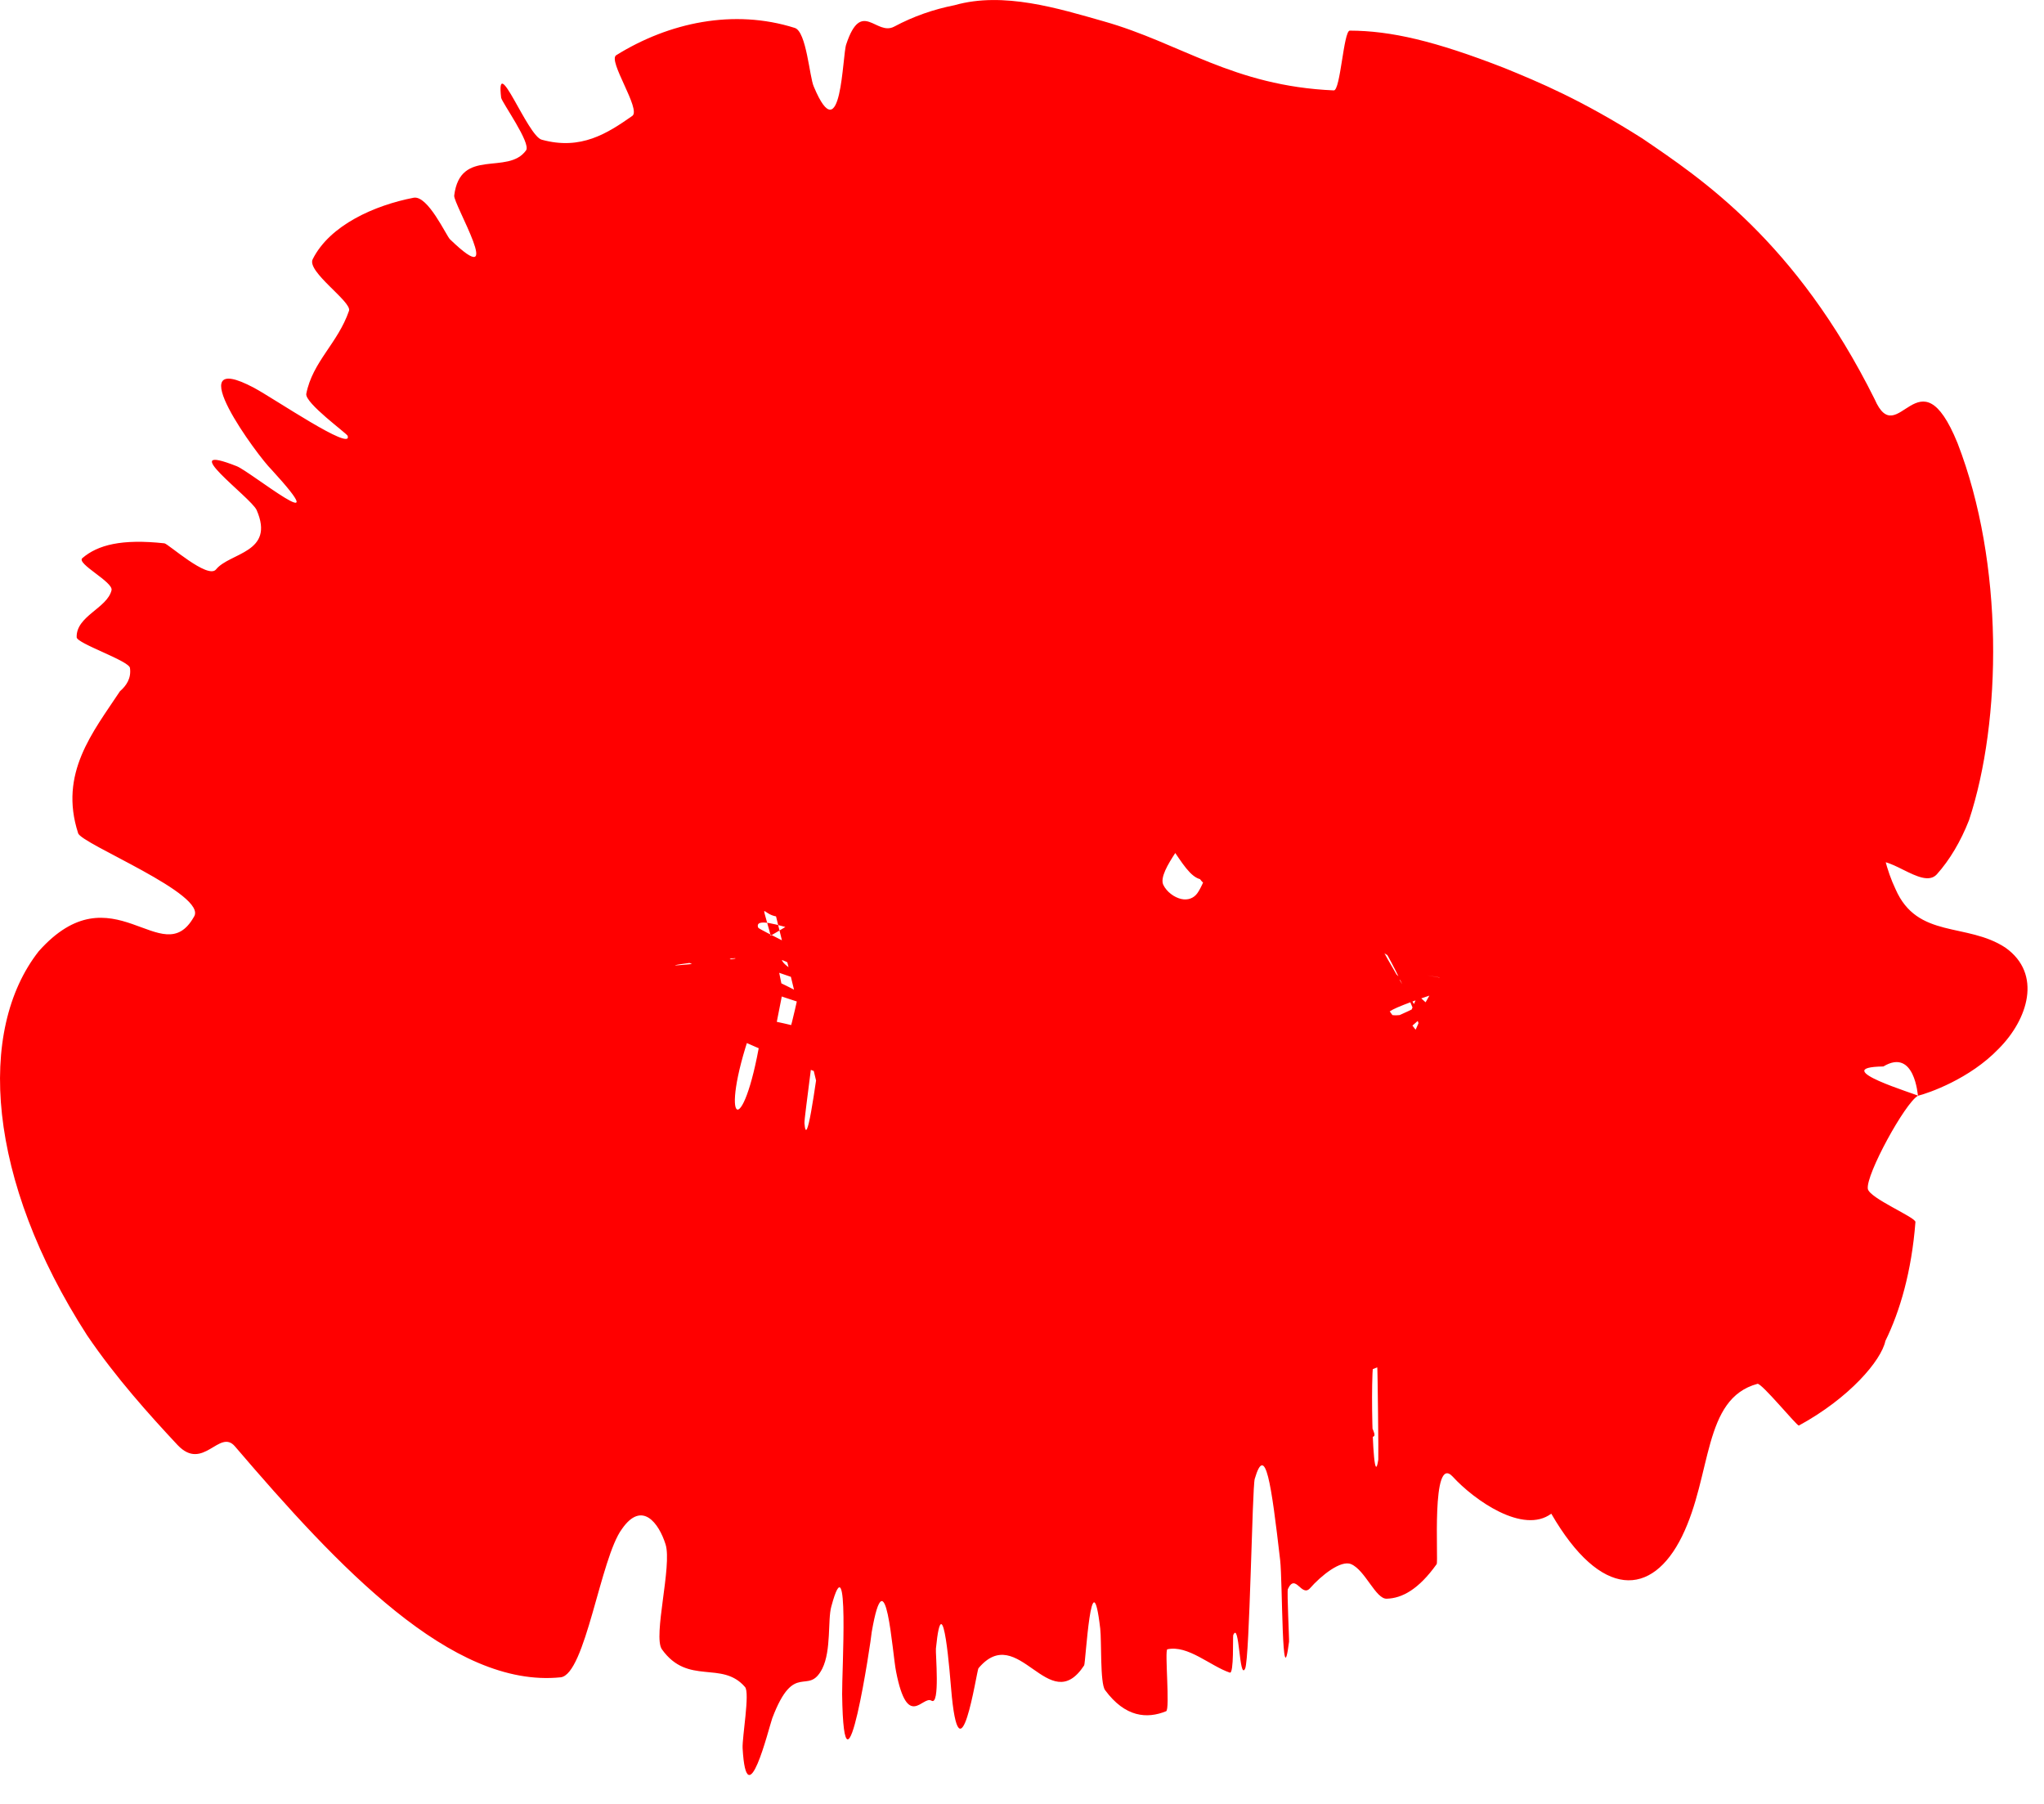
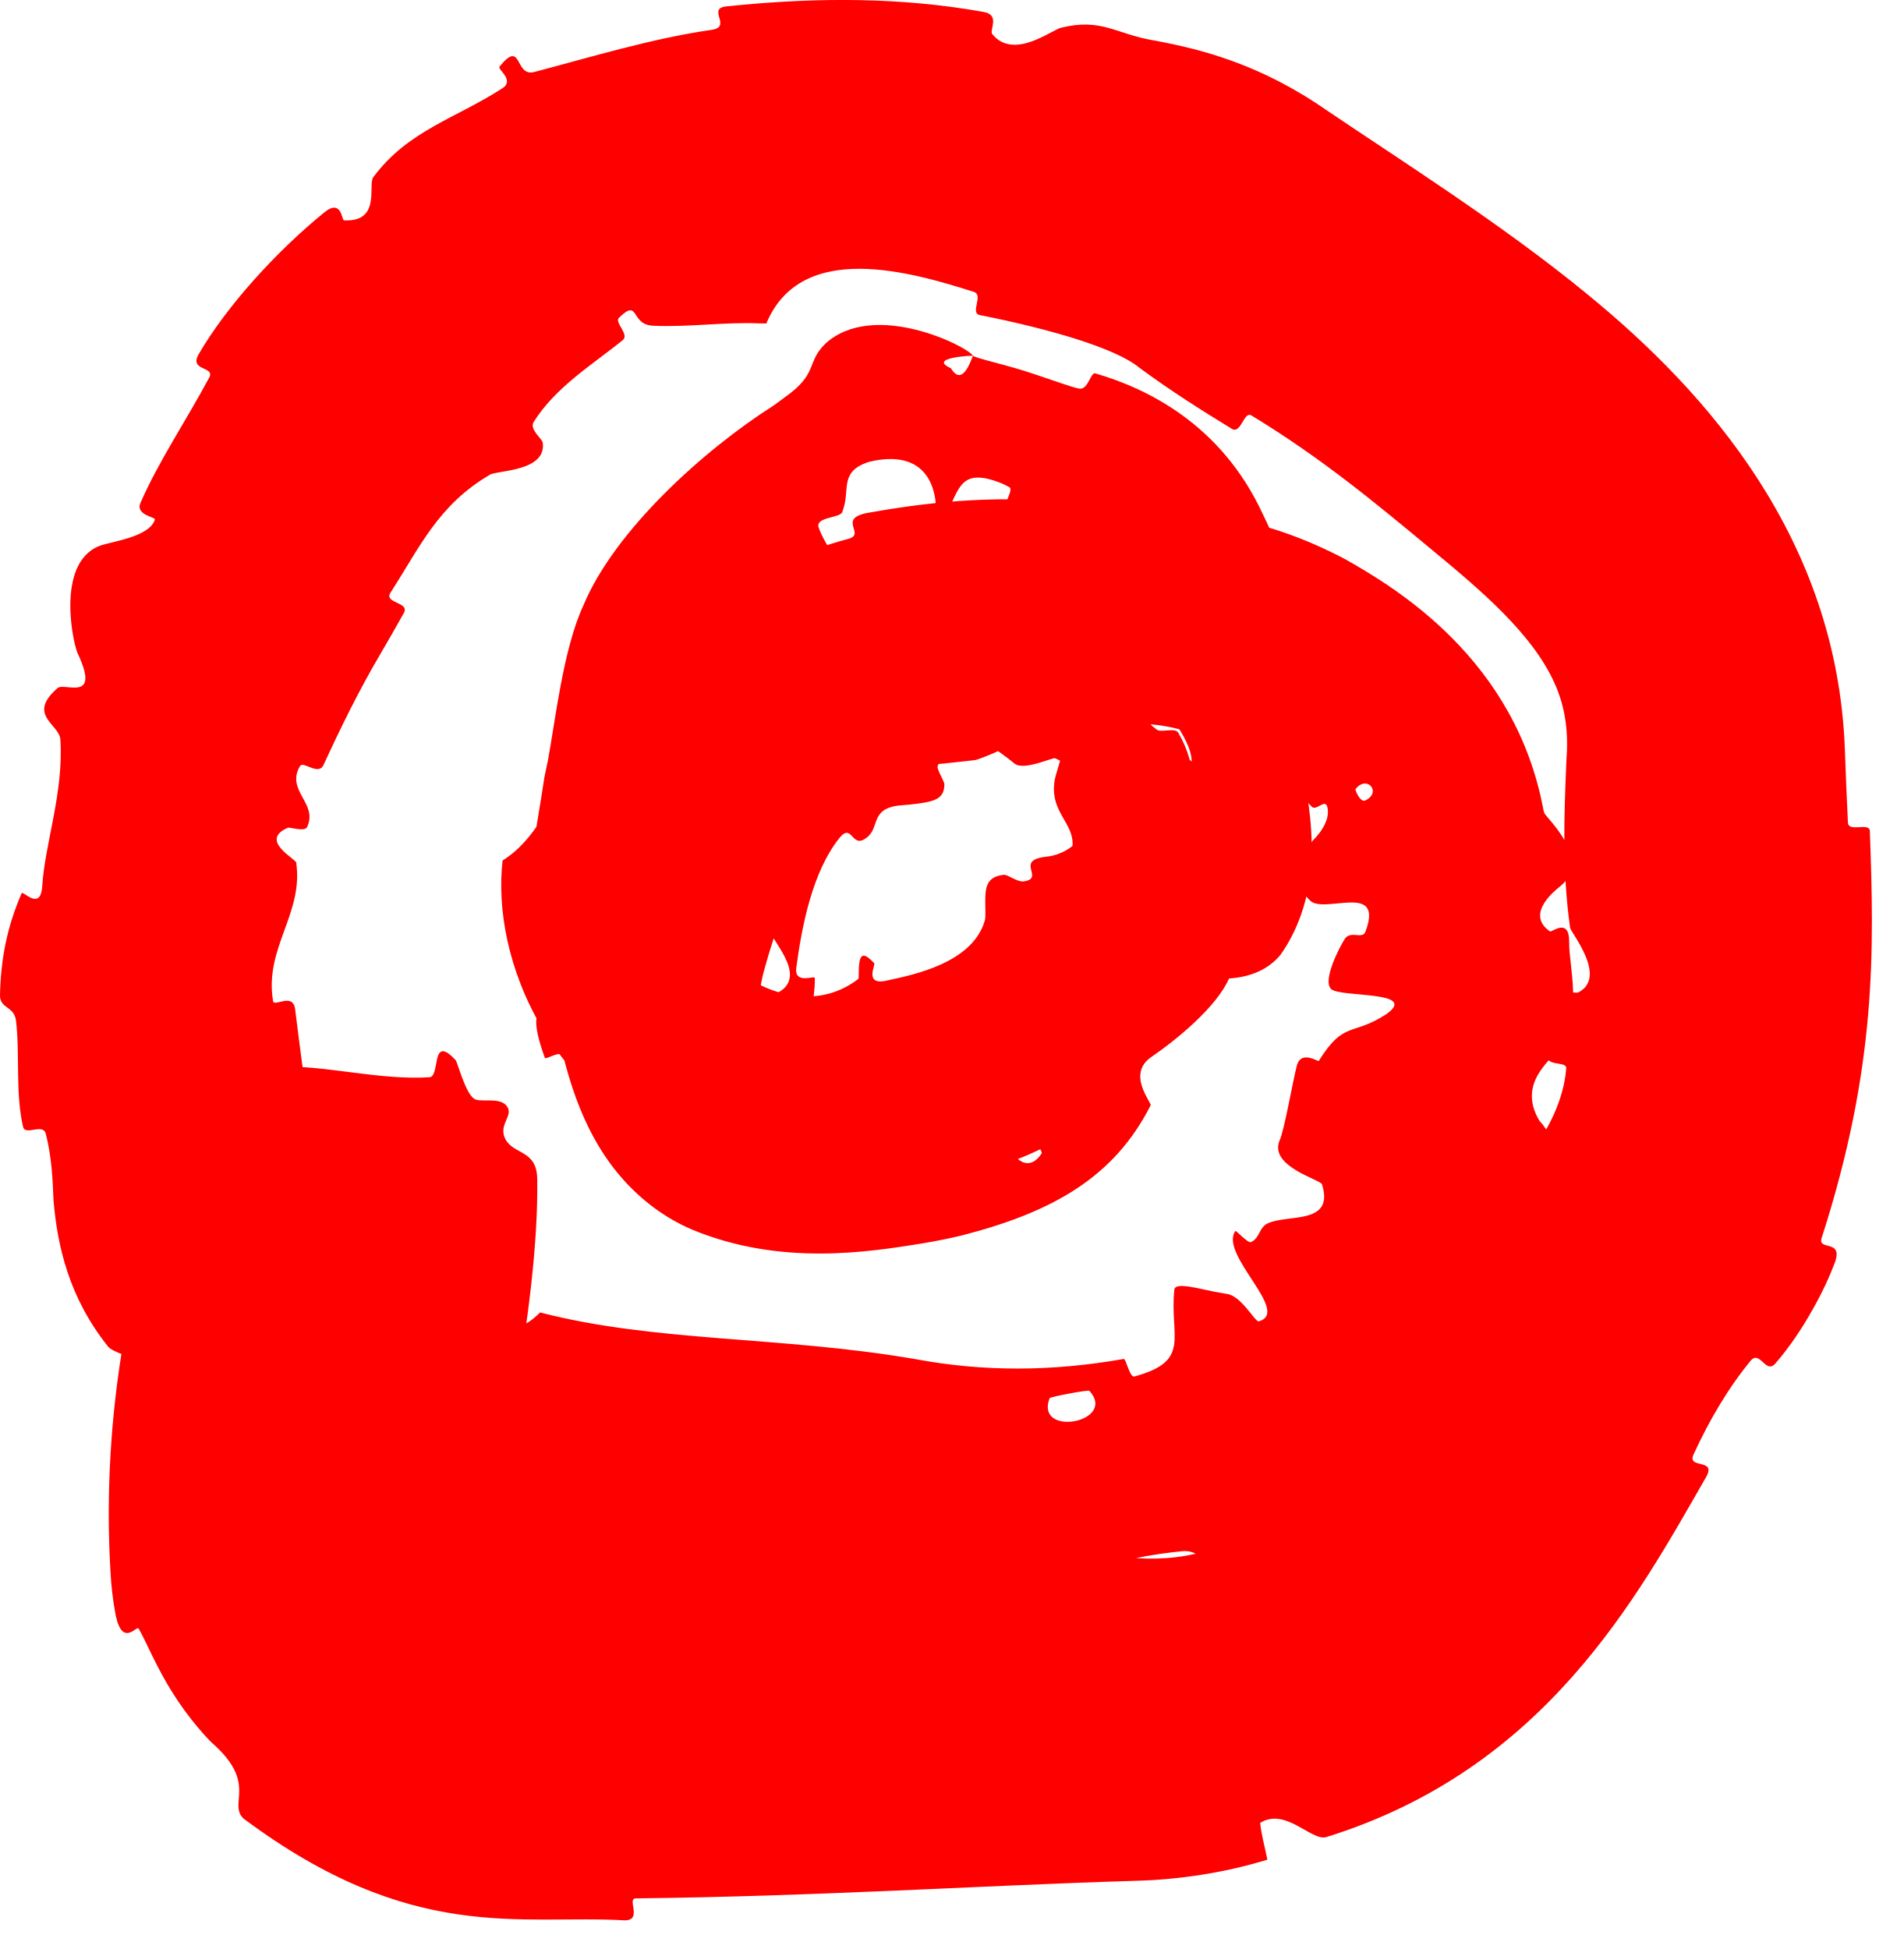
- <svg xmlns="http://www.w3.org/2000/svg" width="51" height="45" viewBox="0 0 51 45" fill="none">
-   <path d="M15.465 11.245C15.237 10.888 15.724 11.173 16.251 11.601C16.417 11.734 16.729 12.524 16.865 12.647C17.132 12.886 17.076 12.452 17.383 12.739C17.487 12.838 18.021 14.073 18.118 14.148C18.655 14.546 18.773 14.102 19.195 14.203C20.779 14.567 22.203 14.369 23.58 14.035C23.887 14.02 24.187 13.985 24.483 13.947C24.858 13.913 26.012 14.515 25.833 13.927C25.809 13.86 24.936 13.067 24.869 12.997C23.817 11.942 25.553 13.572 25.828 13.739C26.905 14.414 27.188 14.192 26.765 14.004C26.578 13.934 24.53 12.797 25.655 13.482C25.733 13.525 26.858 14.076 26.973 14.146C27.235 14.29 26.997 14.275 27.067 14.375C27.179 14.506 27.196 14.552 27.186 14.633C27.132 14.852 27.073 15.119 27.036 15.489C26.891 16.561 27.393 18.197 28.128 19.077C28.855 19.997 29.431 20.275 29.674 20.626C29.783 20.775 28.866 21.712 29.024 22.07C29.11 22.251 29.302 22.388 29.474 22.426C29.637 22.462 29.784 22.409 29.875 22.282C30.062 22.03 30.374 21.069 30.465 20.856C31.153 19.029 30.279 21.586 30.3 21.663C30.014 22.758 29.798 21.162 29.205 21.124C28.765 21.099 28.241 21.59 27.78 21.517C27.229 21.425 26.716 20.739 26.142 20.882C26.082 20.896 26.215 22.401 26.145 22.421C25.868 22.498 25.588 22.532 25.306 22.496C25.074 22.419 24.854 22.142 24.499 21.561C24.439 21.468 24.215 20.161 24.13 19.992C23.7 18.953 22.003 16.758 24.009 22.179C23.813 22.015 23.601 21.854 22.919 20.9C22.471 20.291 21.873 18.973 22.03 19.59C22.067 19.727 22.73 20.805 22.747 20.922C22.834 21.405 22.447 21.169 22.695 21.797C22.75 21.925 23.433 22.829 23.549 22.997C24.516 24.336 22.774 22.233 22.606 22.114C21.481 21.125 21.686 21.727 21.498 21.873C21.452 21.908 22.596 22.912 22.598 22.977C22.601 23.293 22.363 23.372 21.652 23.2C21.49 23.162 20.476 22.353 20.342 22.299C19.754 22.089 21.747 23.511 21.239 23.32C21.133 23.283 20.216 22.658 20.111 22.595C18.455 21.632 20.682 23.182 20.726 23.224C21.283 23.874 18.734 22.629 18.917 23.14C18.944 23.197 20.226 23.776 20.231 23.89C20.246 24.172 20.176 24.408 20.013 24.619C20.076 24.188 19.65 23.863 18.938 23.857C18.765 23.857 17.715 23.965 17.585 23.97C15.57 24.235 18.279 23.956 18.375 23.904C18.738 23.832 18.353 23.881 18.278 23.891C18.197 23.883 18.438 23.824 19.832 22.984C19.76 22.944 19.689 22.9 19.617 22.851C18.848 23.03 18.95 21.76 19.531 24.701C19.541 24.738 19.256 26.048 19.279 26.115C19.584 26.936 19.874 24.867 20.45 22.377C20.577 21.749 20.381 24.824 20.388 25.052C20.366 25.886 20.064 27.858 20.072 28.021C20.177 29.304 20.824 22.741 21.044 22.759C21.05 22.77 20.911 23.977 20.921 24.099C20.956 24.482 21.063 24.007 21.099 24.429C21.172 25.404 21.033 28.608 21.42 26.762C21.466 26.522 21.636 22.785 21.852 22.973C21.938 23.052 22.367 23.003 22.482 23.248C22.598 23.493 22.484 24.696 22.491 24.749C22.804 26.351 22.662 27.008 22.809 29.371C22.97 31.725 22.99 26.116 23.069 25.491C23.145 24.868 23.404 26.185 23.466 26.643C23.531 27.1 23.447 27.866 23.505 28.125C23.904 29.817 23.677 25.341 23.801 24.451C24.086 22.343 24.336 26.5 24.633 26.903C24.711 27.012 24.635 26.066 24.701 25.976C24.96 25.634 25.143 26.928 25.426 25.732C25.477 25.537 25.652 23.032 25.857 24.862C25.887 25.126 25.848 26.164 25.969 26.393C26.151 26.737 26.468 26.955 26.642 26.603C26.771 26.343 26.564 24.64 26.751 25.165C26.835 25.4 26.723 26.403 26.879 26.76C27.037 27.117 27.397 27.061 27.537 27.022C27.676 26.983 27.557 25.69 27.565 25.603C27.616 25.101 27.868 24.467 27.889 24.468C29.074 24.27 30.261 26.413 31.414 25.656C31.505 25.598 31.404 24.234 31.417 24.212C31.715 23.63 31.572 27.268 31.825 28.477C31.715 25.707 31.858 26.205 32.074 25.895C32.178 25.743 32.09 24.672 32.097 24.562C32.215 22.928 32.385 25.03 32.423 25.46C32.567 27.041 32.635 25.167 32.733 26.224C32.829 27.273 32.703 28.835 32.914 28.81C32.95 27.817 32.73 25.228 32.883 24.804C33.248 23.811 33.841 24.204 34.367 24.698C34.536 25.004 34.715 25.334 34.822 25.401C35.102 25.573 35.104 25.378 35.321 25.687C35.75 26.222 34.992 24.441 34.535 23.687C34.004 22.975 36.467 27.02 36.994 27.89C37.566 28.733 37.065 27.812 37.421 28.247C37.794 28.671 38.024 29.349 38.313 29.408C38.65 29.438 37.911 27.695 37.179 26.914C35.699 25.212 34.034 23.53 34.634 24.106C34.674 24.135 35.553 25.017 35.666 25.081C36.032 25.272 36.341 25.281 36.656 25.217C37.047 25.197 37.353 25.153 37.906 25.136C38.038 25.127 39.287 25.73 39.385 25.715C40.444 25.427 38.161 24.746 35.608 24.33C38.989 24.957 41.161 25.189 41.172 24.311C41.154 23.846 39.648 24.084 38.583 24.149C38.268 24.195 39.23 23.783 38.54 23.952C36.708 24.477 34.71 25.11 34.648 25.26C34.641 25.308 34.729 25.341 34.923 25.322C34.971 25.309 36.111 24.753 36.189 24.738C36.641 24.521 34.63 25.899 34.634 26.345C34.618 26.495 34.907 26.327 35.12 26.022C35.341 25.723 35.496 25.309 35.479 25.163C37.424 21.801 36.608 22.373 35.4 24.766C35.313 24.603 35.1 24.677 35.076 24.272C35.066 24.134 35.498 23.096 35.534 22.98C36.064 21.144 35.077 23.557 35.016 23.644C34.303 24.447 34.432 22.437 33.519 24.202C33.485 24.265 32.858 26.887 33.186 24.943C33.205 24.809 33.627 23.646 33.432 23.506C33.249 23.367 33.069 21.858 32.532 23.034C32.397 23.316 31.87 25.447 31.984 23.735C31.998 23.502 32.138 22.742 32.172 22.312C32.272 20.94 31.822 23.628 32.031 21.32C32.243 19.012 32.159 17.25 31.594 18.791C31.575 18.836 31.238 20.971 31.133 20.924C30.964 20.849 30.76 20.375 30.569 20.371C30.479 20.37 30.41 21.711 30.393 21.734C29.749 22.429 29.441 21.207 28.823 20.652C28.708 20.547 28.29 22.357 28.129 20.904C27.942 19.313 28.468 12.743 27.766 14.289C27.469 14.908 26.997 23.25 26.654 18.918C26.139 19.567 25.665 18.993 25.168 18.803C25.151 18.798 25.096 18.812 25.079 18.807C24.748 18.708 24.407 18.77 24.145 19.403C24.108 19.476 24.307 21.801 24.232 21.78C24.117 21.745 23.88 20.679 23.779 20.624C23.337 20.367 23.214 21.351 22.885 21.306C22.753 21.295 22.431 20.213 22.232 20.22C22.014 20.24 22.539 21.627 22.044 21.077C21.686 20.649 19.845 18.204 19.207 18.24C20.997 20.637 20.788 20.716 21.124 21.489C21.194 21.635 21.958 22.344 22.031 22.449C22.277 22.773 21.967 22.533 21.95 22.598C21.946 22.619 21.974 22.67 22.07 22.78C22.162 22.887 22.92 23.571 23.043 23.692C24.145 24.715 22.321 23.32 21.953 23.144C20.641 22.366 21.687 23.19 21.13 22.953C20.555 22.746 20.027 22.177 19.627 22.135C18.782 22.078 18.691 22.629 18.503 22.944C18.432 23.075 19.723 23.527 19.741 23.559C19.952 23.939 18.494 23.684 20.974 24.8C14.347 22.472 21.551 25.195 20.108 25.051C19.992 25.039 16.849 23.963 16.436 23.673C16.024 23.379 17.067 23.55 16.424 23.104C16.271 23.006 13.476 21.607 13.322 21.488C12.088 20.609 16.689 22.473 16.944 22.57C19.712 23.572 16.765 21.952 16.61 21.737C15.849 20.864 16.672 20.793 16.277 19.991C16.029 19.465 13.354 17.616 13.655 17.358C14.316 16.799 16.125 17.714 16.634 17.626C16.928 17.567 16.847 17.173 16.253 15.826C15.903 15.028 13.376 12.466 16.128 13.87C16.342 13.927 18.398 15.607 17.966 14.008C17.917 13.801 17.412 12.897 17.448 12.779C17.704 12.001 18.403 12.583 18.754 12.011C19.112 11.435 19.548 10.667 20.154 10.863C20.531 10.974 21.331 12.766 21.539 13.203C22.134 14.461 22.004 12.216 22.477 13.805C22.913 15.409 23.103 17.928 23.592 18.93C23.172 16.273 22.767 13.542 22.376 10.865C23.185 10.809 23.898 11.24 24.524 11.396C24.635 11.424 24.984 11.338 25.093 11.372C25.268 11.441 25.443 11.475 25.618 11.444C25.702 11.426 25.612 9.98 25.704 9.924C26.098 9.694 26.429 10.727 26.841 10.322C27.157 10.003 27.544 8.48 27.9 8.105C28.016 11.188 28.536 10.16 28.891 10.459C29.014 10.562 28.965 11.383 29.041 11.655C29.321 12.663 29.31 9.939 29.428 9.516C29.953 7.716 29.611 13.863 30.065 13.742C30.085 13.738 30.633 10.488 30.698 10.288C31.08 8.982 30.651 11.43 30.802 11.686C31.079 12.154 31.204 12.952 31.667 12.033C31.799 11.76 32.284 9.754 32.325 11.351C32.329 11.56 32.19 12.636 32.204 12.702C32.472 13.8 32.894 10.418 33.298 9.307C33.706 8.196 33.771 10.582 33.743 11.264C33.681 13.029 33.482 11.983 33.446 12.152C33.031 14.162 33.342 13.85 33.51 14.052C33.031 17.359 33.304 17.2 33.686 14.248C33.726 13.925 33.526 14.209 33.51 14.052C34.173 10.836 34.627 10.483 34.433 13.562C34.336 15.005 33.887 16.622 34.457 16.108C34.718 15.879 35.087 13.605 35.424 13.034C36.21 11.735 36.372 13.979 36.961 13.792C37.181 13.726 37.334 12.461 37.503 12.376C37.976 12.154 38.019 13.155 38.562 12.827C38.613 12.796 38.942 11.515 39.077 11.543C40.138 11.751 40.749 12.888 42.012 13.62C42.608 13.952 44.319 14.214 45.102 15.159C46.086 16.296 46.562 18.697 46.876 20.639C46.954 21.188 47.071 21.708 47.296 22.181C47.841 23.43 49.075 23.005 50.039 23.641C50.962 24.297 50.597 25.433 49.869 26.162C49.146 26.916 48.119 27.269 47.855 27.335C47.851 27.336 47.776 26.133 46.992 26.604C45.548 26.624 47.855 27.305 47.855 27.335C47.537 27.508 46.553 29.301 46.604 29.656C46.64 29.888 47.799 30.366 47.792 30.484C47.697 31.723 47.404 32.715 47.042 33.452C46.941 33.937 46.145 34.876 44.883 35.562C44.834 35.572 43.948 34.49 43.85 34.521C42.479 34.893 42.724 36.787 41.968 38.326C41.221 39.844 39.946 39.902 38.706 37.76C38.002 38.283 36.783 37.422 36.245 36.834C35.702 36.252 35.896 38.959 35.846 39.019C35.396 39.649 34.984 39.87 34.602 39.881C34.327 39.895 34.066 39.172 33.714 39.02C33.456 38.905 32.958 39.311 32.69 39.616C32.475 39.861 32.325 39.227 32.134 39.641C32.108 39.696 32.17 40.906 32.163 40.953C31.98 42.408 32.003 39.445 31.941 38.917C31.719 37 31.574 35.979 31.307 36.892C31.244 37.102 31.181 41.37 31.068 41.623C30.918 41.944 30.928 40.415 30.77 40.79C30.757 40.821 30.791 41.763 30.685 41.725C30.198 41.56 29.64 41.031 29.127 41.143C29.055 41.154 29.198 42.646 29.096 42.688C28.622 42.881 28.076 42.844 27.572 42.16C27.445 41.987 27.488 40.938 27.452 40.628C27.233 38.752 27.088 41.491 27.051 41.544C26.174 42.884 25.408 40.429 24.413 41.617C24.367 41.687 23.938 44.621 23.73 42.108C23.714 41.94 23.526 39.369 23.352 41.127C23.339 41.236 23.461 42.561 23.241 42.425C23.021 42.289 22.648 43.169 22.36 41.709C22.263 41.249 22.104 38.68 21.75 40.714C21.745 40.858 21.057 45.459 21.012 42.263C21.004 41.737 21.2 38.368 20.742 40.077C20.649 40.408 20.745 41.167 20.517 41.625C20.158 42.33 19.823 41.401 19.269 42.862C19.178 43.121 18.63 45.372 18.529 43.612C18.515 43.337 18.715 42.225 18.589 42.084C18.01 41.412 17.167 42.057 16.514 41.142C16.29 40.82 16.773 39.059 16.607 38.527C16.441 37.997 16.018 37.418 15.516 38.145C14.983 38.864 14.606 41.773 13.989 41.842C11.269 42.121 8.432 39.084 5.862 36.081C5.476 35.628 5.07 36.72 4.432 36.049C3.735 35.303 2.893 34.371 2.172 33.309C-0.332 29.425 -0.582 25.701 0.967 23.729C2.812 21.659 4.045 24.272 4.837 22.874C5.215 22.32 2.006 21.045 1.949 20.783C1.465 19.29 2.318 18.264 2.993 17.244C3.154 17.104 3.278 16.92 3.243 16.664C3.222 16.483 1.914 16.052 1.913 15.897C1.897 15.367 2.673 15.175 2.783 14.724C2.831 14.517 1.892 14.058 2.056 13.922C2.438 13.595 3.033 13.437 4.104 13.554C4.199 13.568 5.183 14.455 5.389 14.206C5.731 13.782 6.871 13.794 6.403 12.723C6.259 12.406 4.323 11.004 5.907 11.63C6.241 11.759 8.469 13.564 6.767 11.707C6.464 11.419 4.396 8.638 6.343 9.677C6.853 9.951 8.805 11.28 8.674 10.872C8.651 10.809 7.605 10.055 7.642 9.824C7.8 9.019 8.429 8.565 8.708 7.753C8.786 7.53 7.647 6.777 7.802 6.467C8.23 5.611 9.357 5.119 10.319 4.933C10.678 4.864 11.138 5.889 11.229 5.971C12.653 7.343 11.305 5.083 11.333 4.878C11.483 3.667 12.669 4.385 13.125 3.752C13.259 3.577 12.523 2.554 12.504 2.437C12.367 1.266 13.163 3.395 13.517 3.485C14.495 3.755 15.154 3.327 15.777 2.891C16.002 2.73 15.157 1.509 15.376 1.377C16.687 0.562 18.304 0.213 19.832 0.697C20.123 0.791 20.197 1.92 20.304 2.158C21.004 3.834 21.015 1.353 21.116 1.101C21.497 -0.04 21.86 0.908 22.313 0.663C22.791 0.408 23.286 0.235 23.82 0.129C25.037 -0.217 26.412 0.212 27.538 0.532C29.451 1.071 30.764 2.147 33.279 2.255C33.446 2.267 33.523 0.771 33.678 0.764C34.704 0.767 35.804 1.022 37.532 1.695C38.403 2.051 39.453 2.486 40.978 3.454C42.426 4.441 44.807 6.009 46.774 9.958C47.358 11.299 47.88 8.691 48.843 11.055C50.004 14.052 49.949 17.977 49.129 20.461C48.922 20.99 48.647 21.453 48.325 21.812C47.95 22.219 47.033 21.188 46.688 21.575C45.883 22.448 45.374 23.271 45.153 24.142C45.057 24.517 46.597 24.72 46.366 25.166C44.798 28.158 43.228 30.139 40.377 30.257C40.178 30.265 38.116 28.179 38.288 28.778C38.813 29.401 39.448 30.117 40.017 30.775C38.934 32.077 37.547 32.866 36.138 33.479C35.275 33.792 34.389 34.053 33.581 34.449C33.506 34.487 34.423 35.749 34.279 35.829C33.439 36.298 32.811 37.146 31.198 36.257C31.039 36.17 29.802 33.733 29.748 34.229C29.739 34.319 29.534 34.837 29.702 35.417C29.729 35.504 30.384 36.602 30.274 36.7C29.624 37.251 28.68 37.386 27.541 37.044C27.359 36.985 26.939 35.684 26.807 35.631C25.869 35.26 25.534 36.526 24.22 35.688C23.327 35.119 22.787 32.819 21.799 30.708C21.677 30.407 21.245 30.472 20.892 29.171C20.112 25.88 19.227 22.285 18.353 18.788C18.271 18.409 18.365 18.397 18.572 18.232C18.767 18.072 18.925 17.781 18.305 16.939C18.253 16.884 17.993 16.747 17.801 16.537C17.605 16.327 17.444 16.047 17.323 15.75C17.158 15.34 16.858 14.002 16.6 13.492C16.333 12.984 16.614 14.098 16.355 13.487C16.1 12.866 15.582 11.399 15.465 11.245ZM34.363 34.077C34.161 32.774 34.218 37.559 34.39 36.411C34.398 36.35 34.374 34.141 34.363 34.077ZM24.634 15.203C24.733 15.644 24.807 15.852 24.861 15.891C24.915 15.904 25.085 15.862 25.139 15.879C25.304 16.034 25.372 13.835 25.212 12.552C25.171 12.232 25.134 12.115 25.1 12.138C25.001 12.106 24.683 12.185 24.582 12.16C24.416 12.264 24.519 14.697 24.634 15.203ZM21.465 17.352C22.351 18.812 20.595 12.253 20.308 13.784C20.288 13.873 21.406 17.27 21.465 17.352ZM22.675 29.701C22.651 29.643 22.456 29.652 22.473 29.712C22.915 31.171 23.331 31.142 22.675 29.701ZM19.189 21.008C19.982 21.478 19.37 20.558 18.398 19.941C17.586 19.477 18.169 20.465 19.189 21.008ZM24.673 29.239C24.669 29.167 24.56 29.105 24.567 29.508C24.591 30.806 24.74 30.437 24.673 29.239ZM17.296 25.396C17.746 24.843 23.158 26.348 22.362 26.729C22.216 26.803 20.745 25.926 20.219 25.907C19.255 25.885 22.546 27.146 20.665 26.836C20.32 26.782 17.256 25.43 17.289 25.392C17.291 25.394 17.294 25.395 17.296 25.396ZM34.163 28.332C34.158 28.268 34.008 28.211 34.006 28.274C33.953 29.794 34.252 29.911 34.163 28.332ZM18.971 25.921C18.99 25.788 18.774 25.604 18.734 25.721C17.92 28.078 18.536 28.502 18.971 25.921ZM35.528 25.071C34.716 26.369 34.644 26.535 35.399 24.768C35.438 24.899 35.511 24.954 35.528 25.071Z" fill="#FF0000" />
+ <svg xmlns="http://www.w3.org/2000/svg" width="42" height="43" viewBox="0 0 42 43" fill="none">
+   <path d="M11.851 25.998C11.876 27.441 11.629 29.216 11.402 30.563C11.331 30.982 11.072 30.764 11.012 31.054C10.897 31.624 11.023 32.155 10.903 32.712C10.863 32.897 10.441 32.67 10.409 32.865C10.327 33.366 10.316 33.852 10.326 34.333C10.331 34.368 10.27 34.025 10.057 33.861C9.813 33.675 9.829 33.844 10.143 33.986C10.446 34.136 10.945 34.275 11.497 34.369C12.613 34.561 13.941 34.611 15.285 34.608C18.004 34.601 20.869 34.376 23.9 34.343C24.212 34.34 24.545 34.347 24.877 34.361C25.99 34.475 27.23 34.243 28.093 33.301C28.209 33.174 27.888 32.964 27.892 32.921C27.935 32.252 28.322 32.905 28.641 32.723C29.907 31.979 30.95 30.394 31.63 28.892C31.922 28.246 30.937 28.508 31.642 28.085C31.691 28.055 31.945 28.403 32.077 28.252C32.374 27.91 32.724 27.122 32.924 26.822C33.311 26.249 33.362 26.146 33.697 25.57C33.748 25.482 33.803 25.393 33.861 25.305C34.128 24.94 34.497 24.283 34.551 23.572C34.562 23.403 34.128 23.545 34.108 23.275C34.09 23.011 34.213 22.295 34.326 22.046C34.441 21.802 34.746 21.933 34.822 21.893C35.466 21.554 34.658 20.583 34.637 20.471C34.457 19.191 34.504 17.993 34.555 16.777C34.601 16.201 34.548 15.623 34.284 15.053C33.801 13.987 32.678 13.03 31.612 12.15C30.338 11.092 29.159 10.11 27.605 9.165C27.441 9.065 27.378 9.584 27.176 9.462C26.507 9.054 25.823 8.621 25.136 8.114C24.608 7.674 23.109 7.247 21.613 6.951C21.391 6.905 21.706 6.509 21.482 6.439C20.111 6.006 17.679 5.283 16.905 7.137C16.85 7.136 16.793 7.135 16.736 7.134C16 7.102 15.184 7.221 14.419 7.187C13.891 7.174 14.117 6.559 13.652 7.013C13.55 7.118 13.894 7.379 13.736 7.506C13.083 8.036 12.257 8.535 11.771 9.313C11.674 9.471 11.962 9.684 11.973 9.764C12.061 10.406 10.965 10.375 10.808 10.473C9.667 11.144 9.273 12.053 8.615 13.075C8.462 13.314 9.042 13.281 8.911 13.52C8.738 13.83 8.558 14.147 8.372 14.462C7.922 15.228 7.524 16.036 7.138 16.875C7.024 17.125 6.694 16.782 6.619 16.9C6.295 17.447 7.023 17.722 6.775 18.246C6.725 18.359 6.391 18.245 6.35 18.262C5.708 18.539 6.522 18.947 6.534 19.031C6.7 20.163 5.826 20.914 6.024 22.088C6.049 22.226 6.465 21.885 6.511 22.27C6.642 23.341 6.801 24.455 6.945 25.605C7.072 26.723 7.535 27.537 8.611 28.331C8.893 28.533 8.531 28.72 8.53 28.765C8.611 29.511 9.197 28.823 9.31 28.833C10.248 28.944 11.056 29.836 11.914 28.956C14.453 29.614 17.228 29.476 20.184 29.984C21.689 30.267 23.204 30.262 24.79 29.982C24.841 29.971 24.919 30.394 25.024 30.369C26.289 30.026 25.799 29.505 25.905 28.46C25.913 28.276 26.421 28.427 26.772 28.495C26.917 28.522 27.03 28.543 27.056 28.546C27.384 28.581 27.683 29.168 27.768 29.152C28.492 28.95 26.883 27.673 27.253 27.158C27.268 27.142 27.529 27.432 27.593 27.405C27.797 27.317 27.767 27.081 27.971 26.988C28.429 26.784 29.442 27.025 29.163 26.128C29.118 26.019 27.996 25.736 28.226 25.166C28.334 24.941 28.523 23.821 28.613 23.493C28.718 23.171 29.074 23.428 29.092 23.407C29.653 22.507 29.832 22.867 30.582 22.375C31.319 21.853 29.564 22.012 29.365 21.821C29.169 21.634 29.542 20.908 29.667 20.713C29.795 20.524 30.052 20.728 30.119 20.562C30.547 19.44 29.21 20.181 28.899 19.867C28.468 19.447 28.688 19.009 28.955 18.55C29.167 18.345 29.355 18.041 29.276 17.788C29.223 17.631 29.036 17.893 28.944 17.802C28.592 17.488 28.508 16.923 27.666 16.907C27.633 16.907 27.557 16.931 27.459 16.961C27.172 17.064 26.762 17.284 26.609 16.796C26.577 16.703 26.813 16.427 26.555 16.29C26.17 16.08 25.374 15.909 24.887 15.997C24.531 16.061 24.908 16.61 24.48 16.429C24.287 16.35 24.661 16.046 24.29 15.925C23.918 15.8 22.948 15.844 22.58 15.883C22.213 15.919 22.444 16.309 22.416 16.338C22.248 16.505 21.576 16.761 21.515 16.769C21.025 16.826 20.538 16.875 20.052 16.919C18.736 16.835 17.479 19.149 16.877 21.335C16.809 21.561 16.765 21.79 16.755 22.007C16.748 22.195 17.189 22.117 17.192 22.147C17.354 22.652 16.201 22.181 15.879 22.773C16.727 22.558 16.59 22.88 16.848 23.05C16.973 23.119 17.155 22.82 17.189 22.807C17.264 22.752 17.304 22.715 17.327 22.7C17.397 22.613 17.332 23.088 17.341 23.208C17.381 23.749 17.778 23.233 17.875 23.577C18.012 23.922 17.517 24.363 18.096 24.411C18.259 24.11 17.956 23.281 18.314 23.169C18.743 23.023 19.296 22.935 19.812 22.797C20.831 22.575 22.073 21.693 22.6 21.053C23.382 20.111 23.534 19.704 24.027 19.128C24.176 18.951 24.279 18.804 24.347 18.681C24.59 18.176 24.107 18.131 24.029 17.622C23.878 17.023 25.278 17.499 25.612 17.451C25.944 17.367 25.633 17.195 25.816 17.055C25.998 16.903 26.198 17.271 26.279 16.881C26.375 16.46 25.685 15.495 25.326 15.46C24.582 15.345 23.954 15.875 24.017 15.031C24.019 14.98 24.436 15.034 24.425 14.842C24.382 14.214 24.228 13.572 24.032 12.938C23.863 12.251 23.075 11.693 22.258 11.267C22.064 11.165 22.382 10.813 22.265 10.748C22.212 10.719 22.161 10.693 22.113 10.671C20.988 10.213 21.215 11.009 20.612 11.742C20.788 10.692 20.387 9.895 19.175 10.189C18.53 10.391 18.741 10.774 18.613 11.196C18.604 11.229 18.593 11.262 18.581 11.297C18.532 11.432 17.99 11.401 18.058 11.632C18.31 12.365 19.056 12.749 18.273 13.056C18.235 13.073 18.032 12.711 17.923 12.792C17.217 13.377 17.791 13.903 17.478 14.751C17.232 15.416 16.398 16.66 16.147 17.61C15.686 17.51 15.418 17.595 15.308 17.771C15.135 18.039 15.387 18.519 15.887 18.749C15.819 19.317 15.904 19.918 15.917 20.427C15.924 20.604 15.557 20.591 15.526 20.621C15.29 20.883 15.406 21.038 15.577 21.096C15.75 21.159 15.975 21.13 16.013 21.165C16.098 21.248 16.175 21.32 16.247 21.381C16.747 21.84 17.943 22.361 18.934 21.598C18.964 21.574 18.902 21.085 19.053 21.085C19.102 21.084 19.172 21.131 19.285 21.25C19.324 21.281 19.035 21.774 19.604 21.625C20.141 21.507 21.451 21.249 21.724 20.313C21.747 20.235 21.736 20.075 21.735 19.909C21.735 19.616 21.741 19.338 22.145 19.301C22.233 19.291 22.42 19.455 22.575 19.447C23.083 19.382 22.339 18.973 23.107 18.898C23.646 18.835 24.252 18.302 23.975 17.464C23.863 17.148 23.608 16.871 23.277 16.73C23.231 16.702 22.594 17.01 22.384 16.849C22.03 16.562 21.46 16.155 20.97 16.026C20.892 16.004 20.844 16.041 20.815 16.099C20.787 16.153 20.774 16.225 20.765 16.286C20.755 16.354 20.75 16.407 20.736 16.406C20.735 16.406 20.735 16.406 20.734 16.406C19.628 16.311 18.805 16.183 17.769 16.426C17.413 16.516 17.041 16.667 16.674 16.909C16.378 17.094 16.236 18.054 15.582 18.31C15.484 18.349 15.375 18.36 15.257 18.352C14.492 18.344 13.178 17.202 13.019 19.196C13.002 19.961 14.505 20.857 14.891 21.391C15.017 21.59 15.044 21.827 15.018 22.268C15.747 22.854 16.508 23.153 17.281 23.404C18.422 23.757 19.705 23.915 20.89 23.409C21.075 23.327 21.256 23.228 21.424 23.108C21.528 23.042 21.465 22.259 21.613 22.164C21.856 22.017 22.21 22.149 22.393 21.983C22.729 21.676 22.918 21.26 23.023 20.845C23.151 20.334 23.174 19.819 23.248 19.299C23.29 18.939 23.64 19.087 23.663 18.627C23.666 18.153 23.2 17.923 23.254 17.313C23.261 17.166 23.33 16.991 23.388 16.774C23.541 16.314 23.499 15.451 22.779 15.084C22.388 15.935 21.88 15.698 21.192 16.14C21.07 16.224 21.302 16.496 21.254 16.551C21.149 16.691 21.008 16.68 20.874 16.725C20.792 16.753 20.719 16.801 20.684 16.904C20.661 16.971 20.834 17.239 20.833 17.304C20.833 17.588 20.656 17.655 20.421 17.703C20.189 17.746 19.909 17.765 19.826 17.772C19.18 17.851 19.422 18.274 19.105 18.49C18.784 18.734 18.803 18.139 18.518 18.488C17.918 19.239 17.687 20.44 17.566 21.354C17.518 21.723 17.971 21.519 17.974 21.573C17.982 21.824 17.935 22.07 17.901 22.306C17.942 22.783 18.162 23.239 18.765 23.124C17.976 23.922 18.168 24.073 18.493 24.017C18.845 23.977 19.281 23.75 19.582 24.14C19.616 24.191 19.383 25.236 18.904 25.171C18.409 25.086 18.105 24.427 17.587 24.09C17.523 24.049 17.173 23.995 16.82 23.873C16.468 23.757 16.121 23.575 16.07 23.517C15.781 23.2 15.808 22.886 15.961 22.672C15.947 22.574 15.921 22.289 15.931 22.19C16.287 21.98 16.951 21.985 17.007 21.966C17.948 21.643 17.014 20.771 16.989 20.527C16.842 19.496 17.296 18.723 17.458 17.817C17.578 17.224 16.736 16.651 17.081 16.179C17.919 15.104 19.035 15.095 19.838 14.708C20.266 14.517 20.64 14.209 21.4 13.743C21.666 13.593 21.663 13.253 21.882 13.054C22.077 12.886 22.678 12.718 23.777 13.703C23.946 13.79 24.794 15.107 25.225 15.807C25.314 15.922 25.41 16.022 25.522 16.1C25.619 16.169 25.919 16.045 25.993 16.166C26.456 16.965 26.258 17.479 26.434 18.186C26.6 18.893 26.736 19.739 26.481 20.515C26.331 20.991 25.571 21.44 25.35 21.604C25.317 21.629 25.286 21.656 25.258 21.683C24.783 22.14 24.919 23.08 24.245 23.145C23.584 23.129 23.426 22.135 22.598 22.535C23.16 23.161 23.679 23.858 24.172 24.55C23.367 25.25 22.419 25.642 21.606 25.834C20.007 26.2 18.573 26.082 17.118 25.824C16.843 25.771 17.032 26.276 16.724 26.224C16.675 26.215 16.627 26.206 16.58 26.195C15.345 25.879 14.254 25.297 12.805 23.814C12.507 23.487 12.199 23.099 11.937 22.647C11.203 21.387 10.966 20.049 11.087 18.985C11.804 18.538 12.151 17.706 12.605 16.9C12.849 16.459 13.121 16.02 13.431 15.684C13.74 15.355 13.917 15.55 14.188 15.383C15.23 14.802 14.284 14.552 14.457 14.22C15.055 13.251 15.901 13.704 16.698 13.911C17.071 14.009 17.448 14.058 17.913 13.932C17.954 13.899 18.858 12.728 19.047 12.674C20.028 12.237 19.222 13.018 19.802 13.104C20.457 13.223 20.933 13.438 21.477 13.588C21.797 13.68 22.145 13.75 22.599 13.816C22.925 13.849 24.102 13.694 24.507 14.685C24.555 14.81 24.285 15.025 24.339 15.099C24.969 15.969 25.497 16.224 26.099 16.65C26.404 16.875 26.712 17.16 26.905 17.649C27.191 18.368 27.006 19.252 26.694 19.784C26.384 20.334 25.991 20.616 25.84 20.699C25.053 21.098 25.844 20.125 25.791 20.036C25.32 19.407 25.146 20.372 24.78 20.866C23.829 20.45 23.492 21.061 24.405 21.37C24.511 21.402 24.681 20.954 24.78 20.866C25.116 21.388 25.116 21.936 24.817 22.329C24.561 22.667 24.066 22.901 23.415 22.894C22.753 22.86 22.793 22.236 21.828 23.127C21.361 23.505 21.916 24.021 21.468 24.459C21.112 24.793 20.624 24.997 20.111 25.099C19.113 25.295 18.06 25.133 17.057 25.08C16.488 25.037 16.988 25.512 16.571 25.483C15.537 25.379 14.499 24.744 13.522 23.727C13.432 23.633 13.343 23.537 13.257 23.442C13.169 23.342 13.025 23.857 12.752 23.473C11.171 20.724 11.723 19.128 12.008 17.155C12.034 17.032 12.061 16.905 12.087 16.777C12.243 15.955 12.421 14.32 12.867 13.364C13.552 11.707 15.525 9.929 17.049 8.958C17.147 8.889 17.233 8.826 17.308 8.768C18.064 8.239 17.776 8 18.212 7.578C19.281 6.61 21.34 7.64 21.466 7.85C21.471 7.841 20.444 7.887 20.977 8.124C21.249 8.581 21.448 7.85 21.466 7.85C21.548 7.912 22.215 8.049 22.817 8.254C23.22 8.387 23.635 8.541 23.802 8.573C24.009 8.612 24.053 8.208 24.164 8.238C25.271 8.56 26.931 9.339 27.854 11.336C28.357 12.364 28.773 13.552 28.913 14.96C28.913 15.004 28.471 15.013 28.475 15.114C28.485 16.526 29.045 17.541 28.917 19.19C28.849 19.908 28.602 20.573 28.244 21.07C27.999 21.365 27.628 21.554 27.113 21.588C26.836 22.218 25.961 22.935 25.399 23.32C24.845 23.699 25.41 24.326 25.383 24.386C24.574 25.986 23.201 26.75 21.198 27.262C20.913 27.33 20.628 27.386 20.333 27.435C19.182 27.619 17.215 27.945 15.249 27.12C14.972 27 14.698 26.845 14.428 26.646C13.246 25.766 12.732 24.505 12.434 23.332C12.385 23.133 12.044 23.397 12.019 23.337C11.412 21.674 12.439 22.489 12.584 22.18C13.124 21.38 13.504 21.067 13.673 20.27C13.69 20.171 13.697 20.052 13.693 19.913C13.686 19.724 12.587 18.787 12.641 18.385C12.716 17.867 13.097 18.214 13.185 17.645C13.194 17.595 12.91 17.504 13.061 17.162C13.738 15.747 15.064 12.869 18.688 11.896C19.14 11.795 18.448 11.454 19.129 11.317C19.178 11.308 19.228 11.3 19.277 11.292C20.633 11.053 22.191 10.912 23.684 11.108C24.057 11.16 23.825 11.49 23.906 11.586C24.384 12.168 25.119 11.345 25.257 11.34C26.649 11.246 28.056 11.49 29.662 12.33C30.793 12.968 33.437 14.546 34.051 17.883C34.056 17.899 34.061 17.916 34.066 17.933C34.102 18.041 35.147 18.968 34.414 19.558C34.366 19.599 33.615 20.152 34.193 20.55C34.229 20.576 34.621 20.227 34.616 20.786C34.61 21.338 34.915 22.283 34.422 23.094C34.265 23.361 33.442 23.874 33.965 24.736C34.02 24.755 35.204 26.355 34.09 26.598C33.903 26.635 32.941 26.267 33.142 27.374C33.174 27.594 33.522 27.332 33.476 27.879C33.395 28.736 32.664 29.598 32.451 30.729C32.429 30.916 32.498 32.041 31.645 32.17C31.515 32.188 31.379 31.815 31.127 32.032C30.961 32.173 30.795 32.316 30.629 32.461C29.542 33.413 28.421 34.301 27.124 34.661C26.594 34.8 26.621 34.172 26.073 34.224C25.523 34.28 24.505 34.417 24.022 34.766C23.528 35.118 24.299 35.915 23.435 36.118C22.025 36.425 20.57 36.392 19.208 36.123C17.986 35.843 16.363 35.522 14.669 35.331C14.264 35.285 14.577 35.639 13.968 35.59C11.846 35.44 7.085 35.162 4.701 32.509C3.091 30.496 5.739 32.159 4.51 30.802C3.981 30.181 2.548 29.933 2.383 29.707C1.517 28.626 1.266 27.479 1.181 26.492C1.161 26.02 1.144 25.543 1.011 25.017C0.948 24.766 0.557 25.072 0.508 24.857C0.337 24.115 0.441 23.281 0.354 22.525C0.314 22.185 -0.008 22.268 0 21.945C0.019 21.174 0.146 20.47 0.477 19.708C0.507 19.641 0.897 20.119 0.932 19.545C0.992 18.606 1.406 17.483 1.332 16.318C1.312 15.973 0.58 15.779 1.272 15.179C1.422 15.052 2.211 15.501 1.73 14.451C1.628 14.3 1.205 12.444 2.183 12.049C2.424 11.949 3.243 11.866 3.406 11.494C3.411 11.483 3.415 11.47 3.417 11.458C3.425 11.409 2.987 11.359 3.096 11.102C3.491 10.191 4.092 9.305 4.614 8.333C4.755 8.073 4.161 8.197 4.385 7.811C5.002 6.749 6.104 5.54 7.153 4.687C7.539 4.374 7.536 4.86 7.588 4.861C8.412 4.906 8.11 4.082 8.234 3.911C8.994 2.884 10.043 2.617 11.075 1.953C11.367 1.771 10.973 1.534 11.018 1.472C11.529 0.839 11.344 1.71 11.789 1.588C13.033 1.259 14.404 0.844 15.694 0.659C16.164 0.593 15.584 0.192 16.019 0.141C16.125 0.13 16.232 0.119 16.34 0.11C18.031 -0.049 19.863 -0.068 21.706 0.265C22.069 0.332 21.819 0.669 21.89 0.753C22.363 1.336 23.203 0.655 23.413 0.61C24.314 0.392 24.623 0.756 25.461 0.893C26.529 1.09 27.812 1.426 29.252 2.423C30.819 3.486 33.136 4.946 35.001 6.479C37.688 8.668 40.519 11.903 40.697 16.512C40.715 17.038 40.738 17.579 40.765 18.144C40.775 18.377 41.235 18.131 41.249 18.333C41.345 20.992 41.4 23.535 40.191 27.297C40.069 27.616 40.675 27.318 40.476 27.859C40.358 28.17 40.199 28.519 39.994 28.878C39.769 29.284 39.476 29.726 39.163 30.084C38.951 30.328 38.824 29.774 38.617 30.024C38.134 30.61 37.708 31.329 37.359 32.091C37.21 32.417 37.869 32.169 37.642 32.579C36.11 35.242 34.092 39.028 29.255 40.532C28.926 40.622 28.36 39.869 27.8 40.217C27.823 40.475 27.907 40.762 27.958 41.03C26.995 41.323 26 41.471 25.043 41.496C21.697 41.595 18.061 41.839 14.024 41.883C13.822 41.884 14.179 42.365 13.786 42.368C11.477 42.234 9.092 42.9 5.369 40.12C5.026 39.779 5.698 39.349 4.675 38.451C4.586 38.367 4.17 37.929 3.817 37.361C3.46 36.808 3.204 36.172 3.057 35.929C3.015 35.857 2.704 36.349 2.553 35.642C2.49 35.313 2.452 34.983 2.436 34.655C2.334 32.927 2.448 31.173 2.734 29.537C2.785 29.25 3.197 29.574 3.237 29.37C3.52 27.927 3.305 26.338 3.786 25.032C4.107 24.166 4.816 24.547 5.568 24.129C5.674 24.069 5.72 23.544 6.139 23.534C7.198 23.498 8.342 23.835 9.472 23.767C9.594 23.759 9.6 23.542 9.641 23.369C9.682 23.189 9.764 23.076 10.053 23.392C10.095 23.447 10.261 24.092 10.449 24.234C10.581 24.344 11.018 24.186 11.181 24.404C11.344 24.617 10.972 24.814 11.156 25.145C11.343 25.474 11.837 25.375 11.851 25.998ZM22.602 24.819C21.855 24.827 22.508 26.179 22.982 25.443C23.003 25.405 22.641 24.816 22.602 24.819ZM19.308 24.849C18.547 24.21 17.941 25.095 18.485 25.655C19.098 26.202 19.574 25.036 19.308 24.849ZM24.573 19.182C23.983 19.956 26.049 20.479 25.737 19.34C25.718 19.272 24.607 19.132 24.573 19.182ZM5.62 26.337C5.64 26.33 5.687 25.935 5.668 25.922C5.209 25.675 5.115 26.474 5.62 26.337ZM19.073 16.963C19.436 16.941 19.774 16.196 19.287 16.154C18.845 16.144 18.57 17.018 19.073 16.963ZM29.902 17.413C29.892 17.43 30.006 17.712 30.117 17.661C30.493 17.482 30.15 17.083 29.902 17.413ZM22.838 24.401C22.041 24.763 21.173 24.538 20.904 24.149C20.647 23.752 20.695 23.415 21.415 23.25C21.702 23.184 21.022 23.983 21.419 24.012C22.227 24.027 22.168 22.813 23.101 22.972C23.282 22.997 22.949 24.363 22.836 24.405C22.837 24.404 22.837 24.403 22.838 24.401ZM21.335 23.505C21.317 23.497 20.967 23.676 20.965 23.694C20.982 24.23 21.757 23.834 21.335 23.505ZM24.032 30.685C24.003 30.66 23.176 30.815 23.154 30.848C22.826 31.721 24.659 31.38 24.032 30.685ZM16.113 17.618C16.202 17.733 16.27 17.848 16.312 17.958C16.464 18.279 16.363 18.544 15.888 18.747C15.93 18.465 15.972 18.181 16.039 17.907C16.062 17.811 16.087 17.713 16.113 17.618Z" fill="#FF0000" />
</svg>
